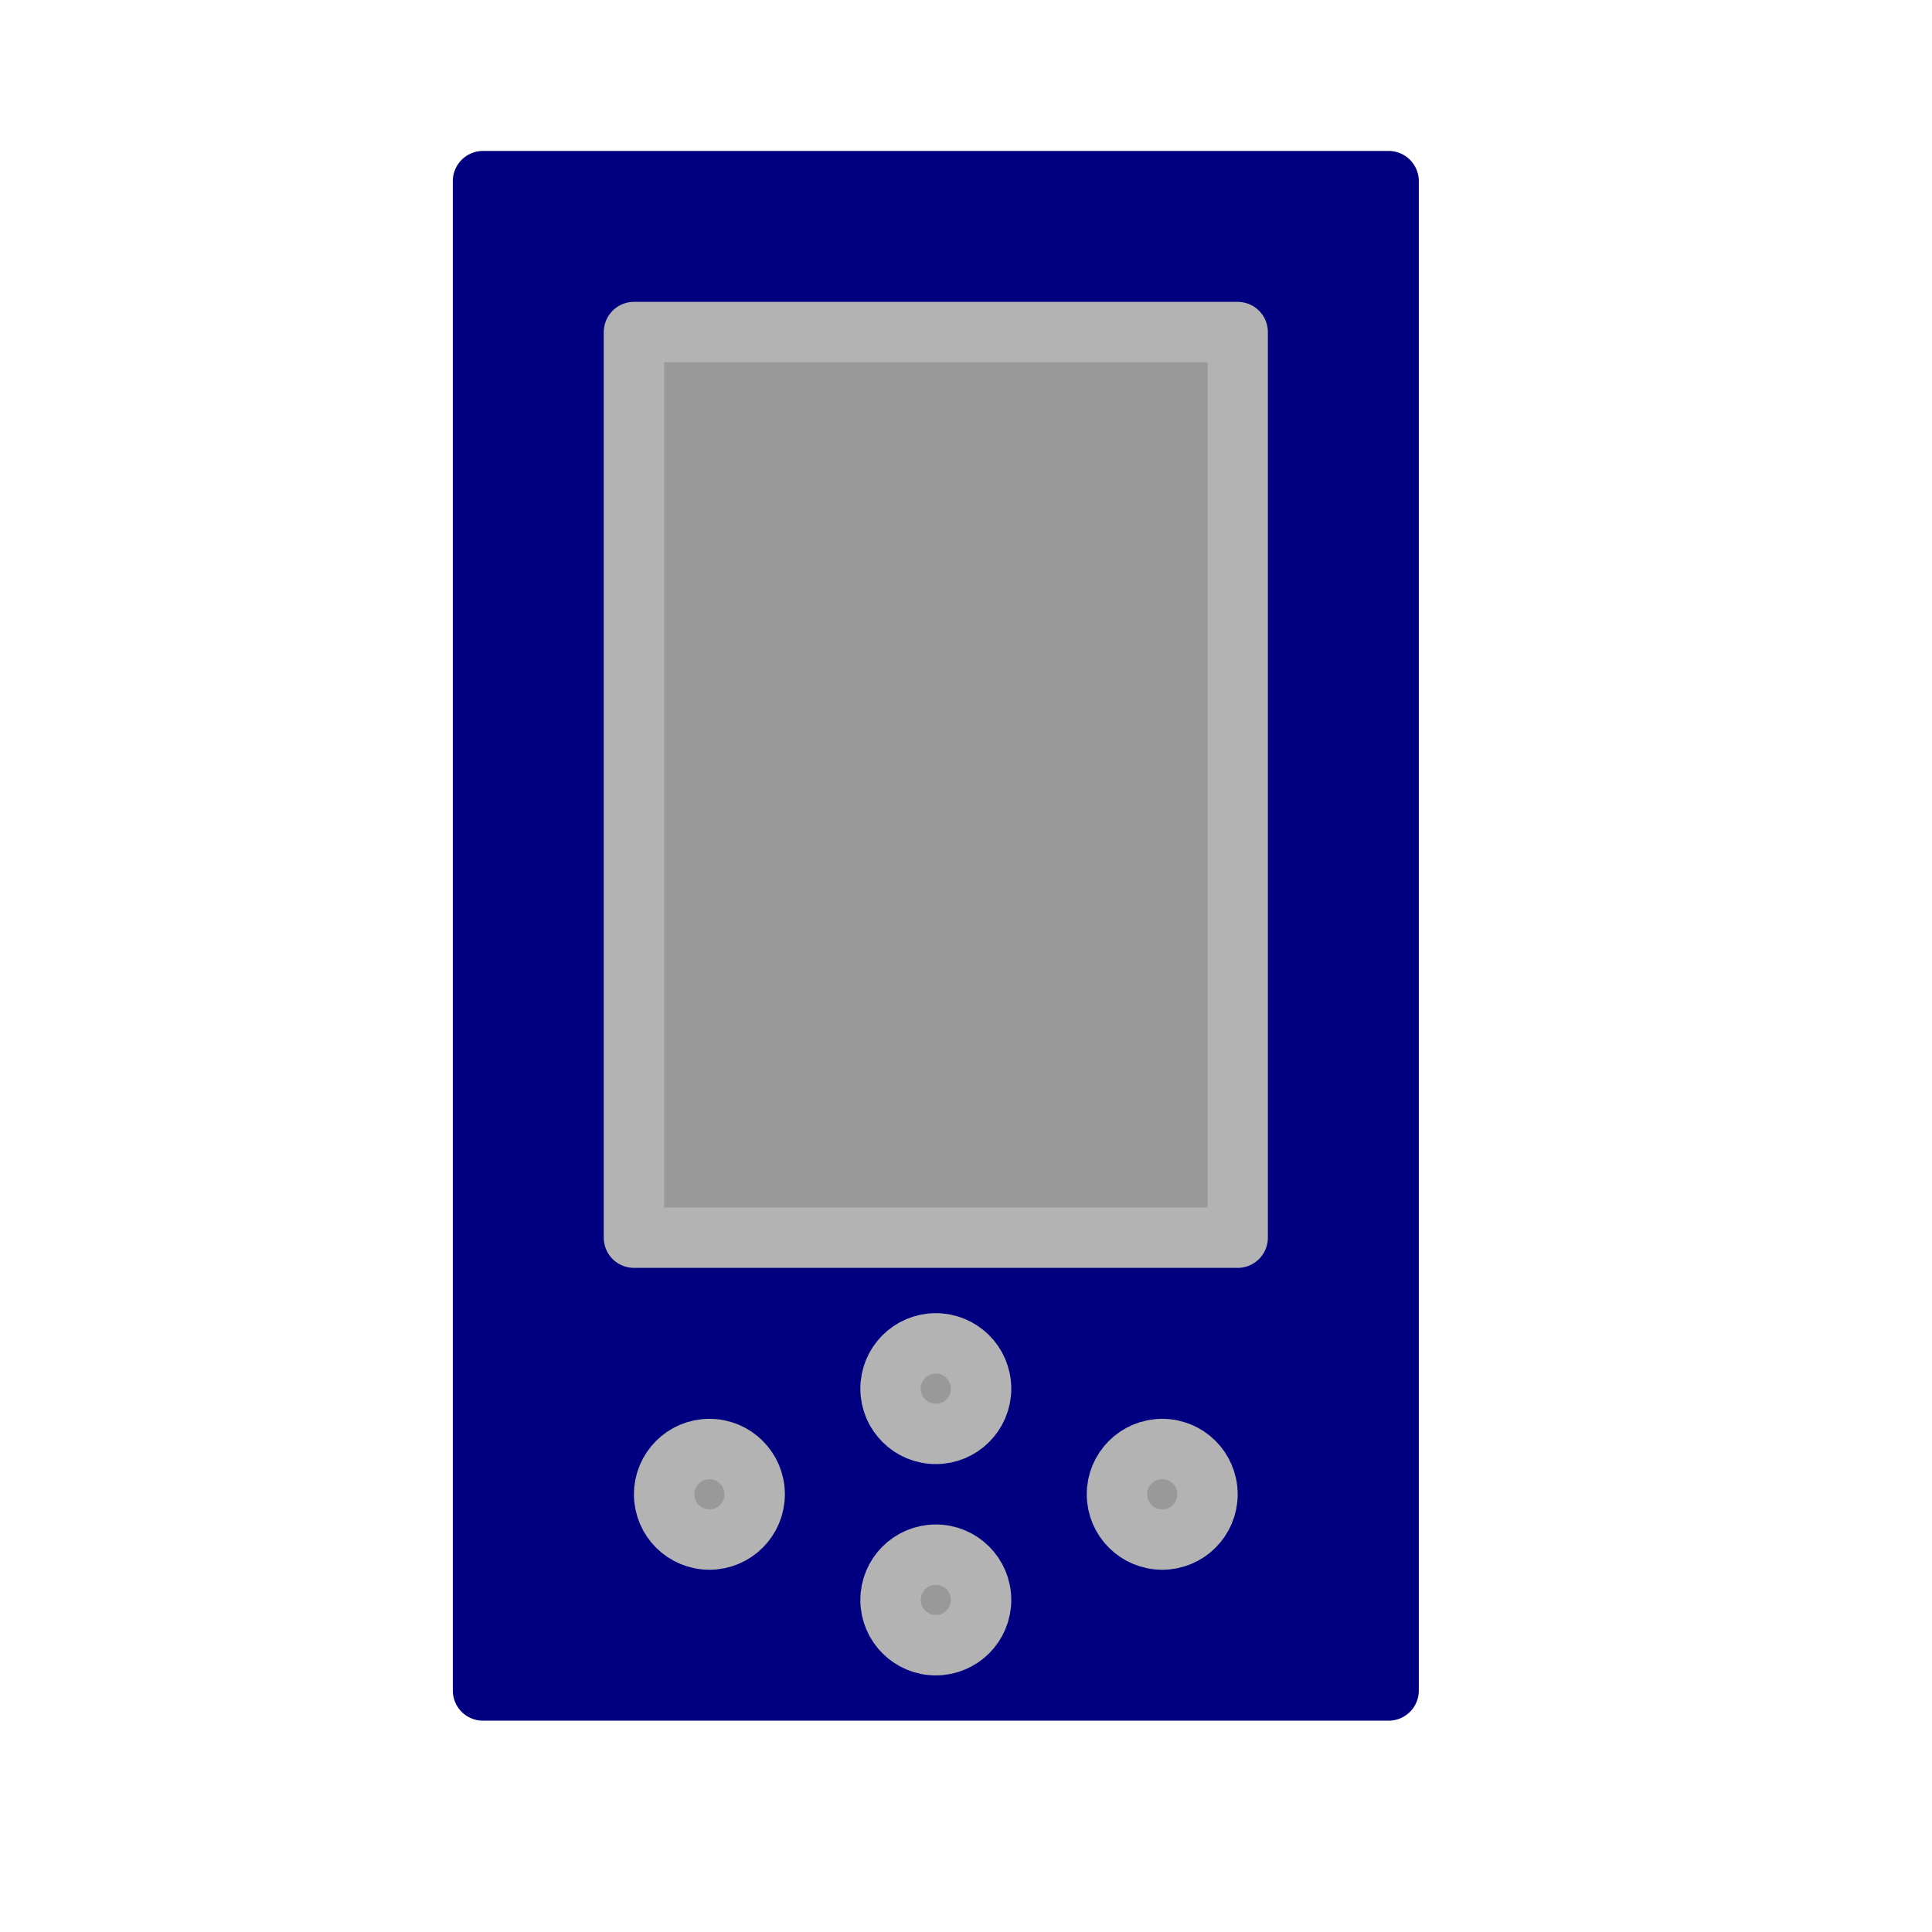
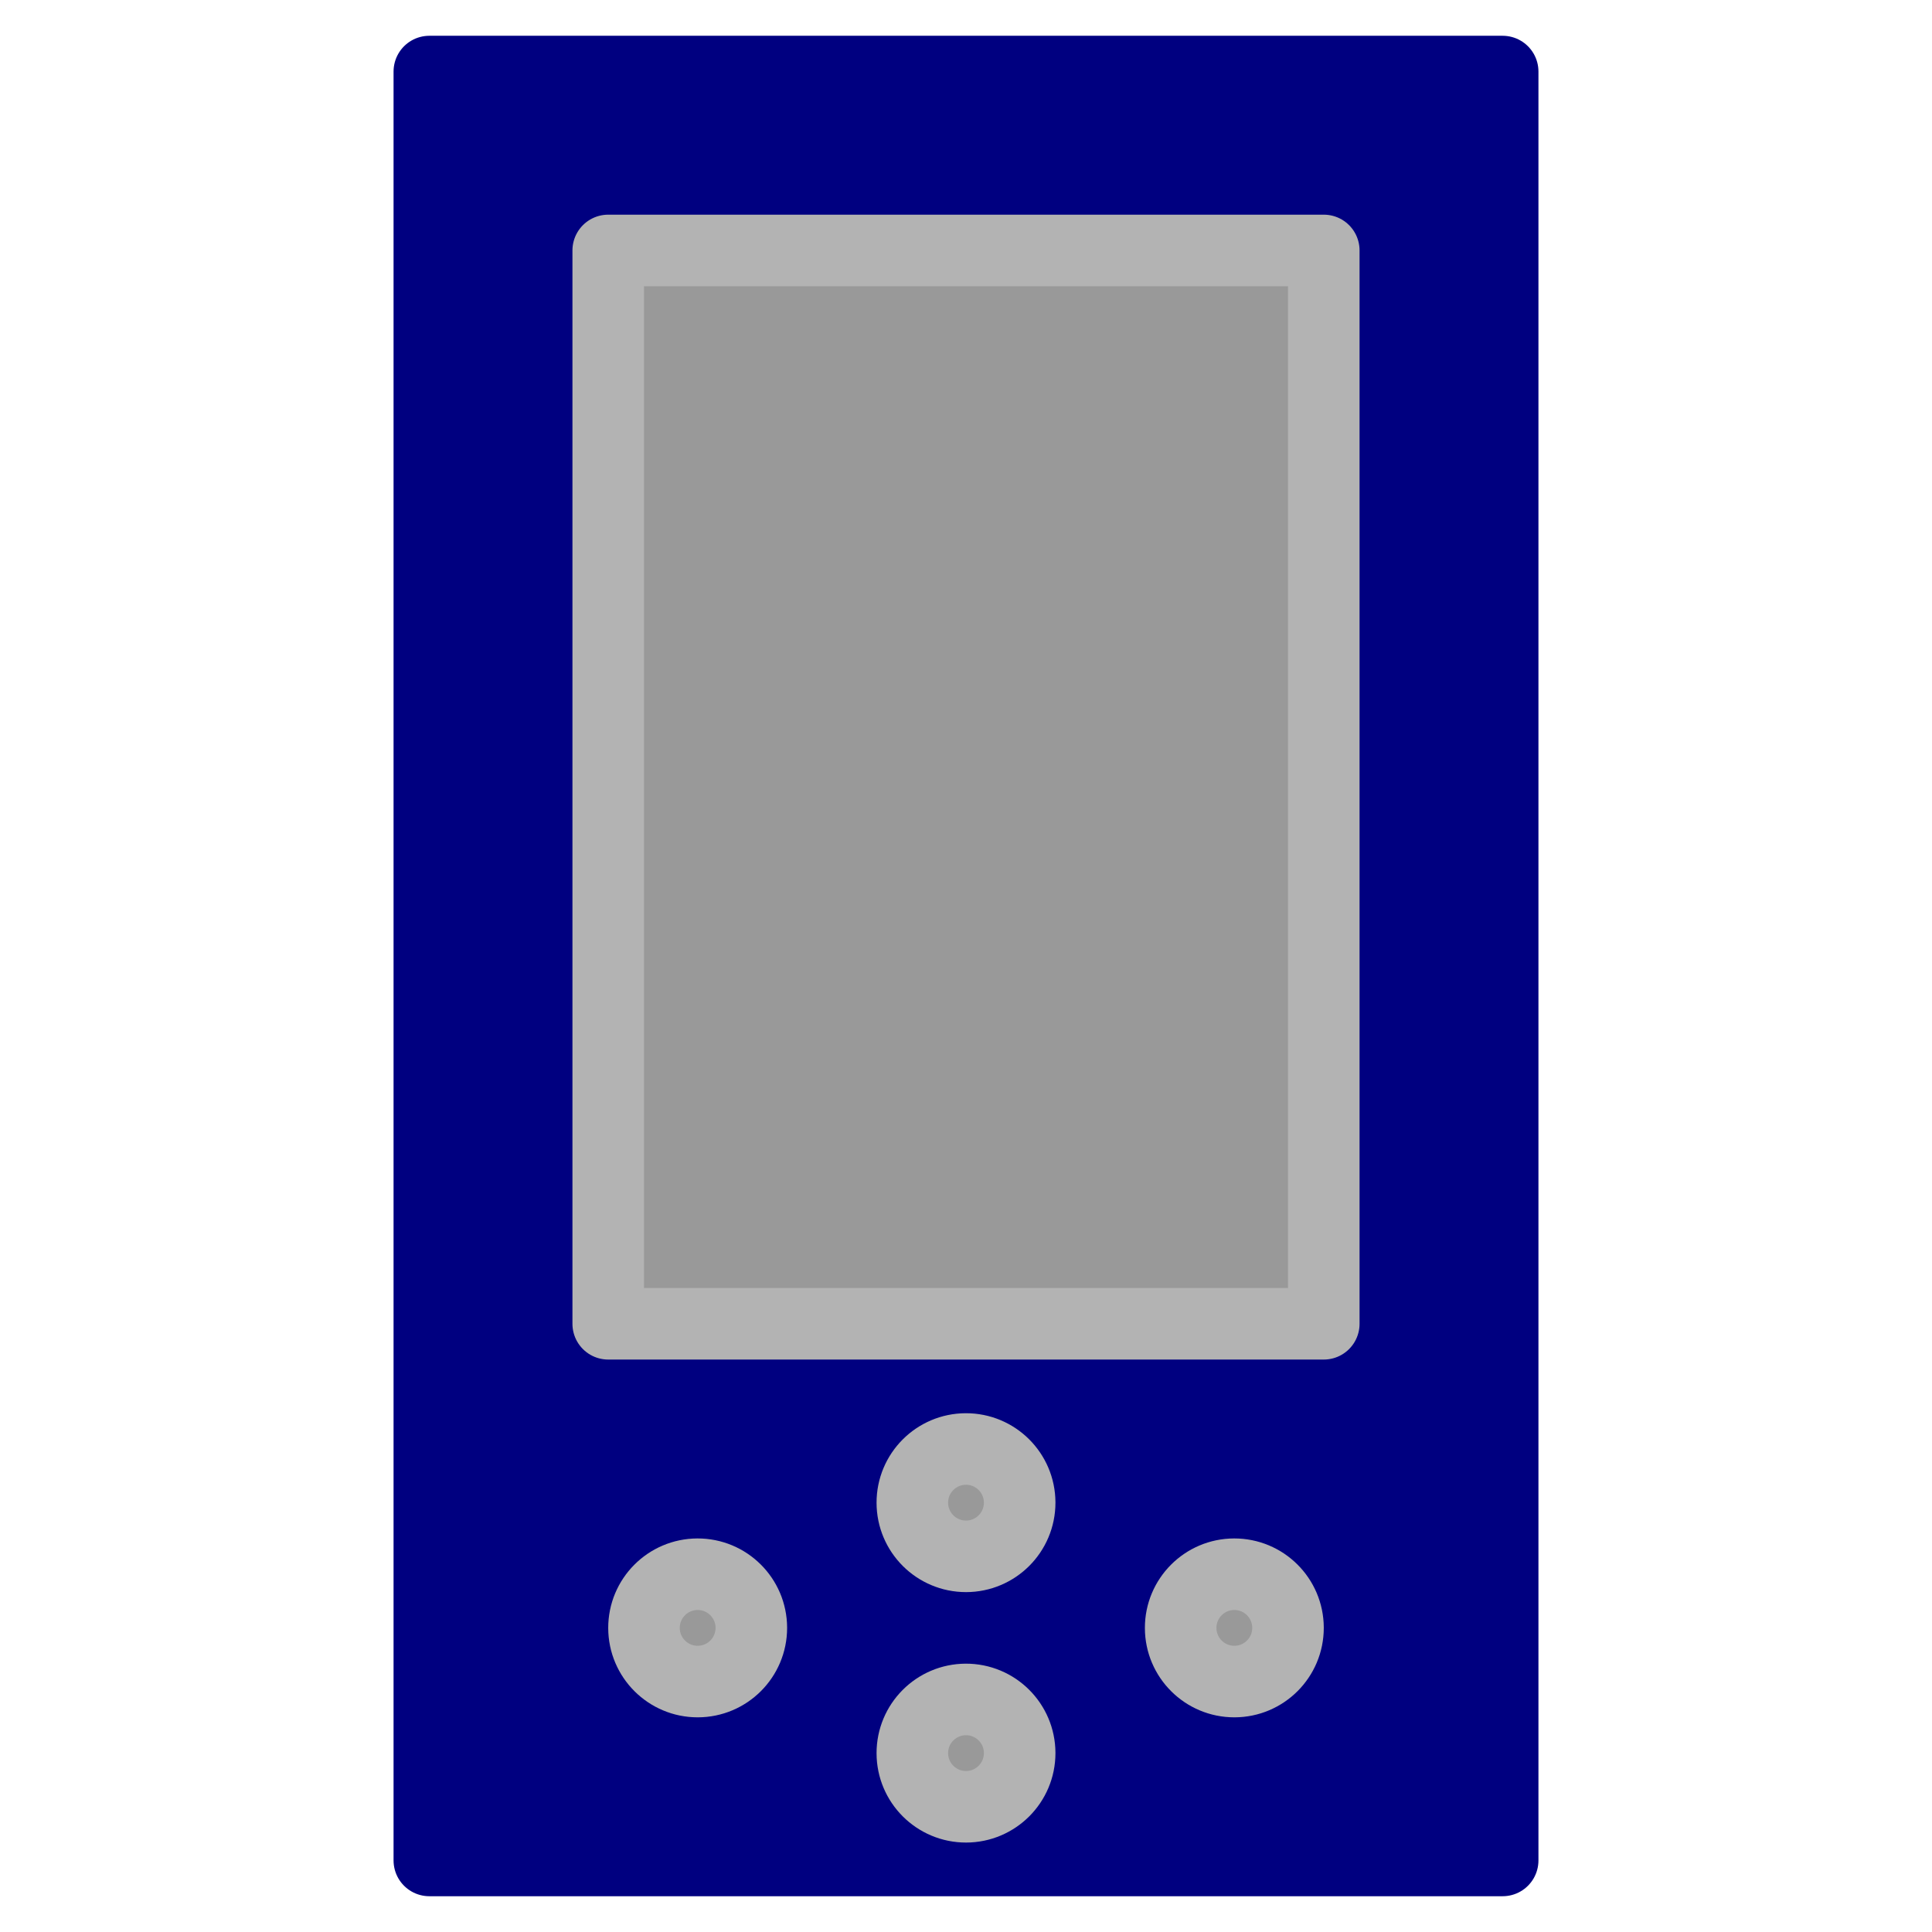
- <svg xmlns="http://www.w3.org/2000/svg" width="64px" height="64px" id="svg3513" version="1.1">
+ <svg xmlns="http://www.w3.org/2000/svg" width="54" height="54" id="svg3513" version="1.1">
  <defs id="defs3515">
    <marker orient="auto" refY="0" refX="0" id="Arrow1Mstart" style="overflow:visible">
-       <path id="path4038" d="M 0,0 5,-5 -12.5,0 5,5 0,0 z" style="fill-rule:evenodd;stroke:#000000;stroke-width:1pt" transform="matrix(0.4,0,0,0.4,4,0)" />
+       <path id="path4038" d="M 0,0 5,-5 -12.5,0 5,5 Z" style="fill-rule:evenodd;stroke:#000000;stroke-width:1pt" transform="matrix(0.4,0,0,0.4,4,0)" />
    </marker>
    <marker orient="auto" refY="0" refX="0" id="Arrow1Mend" style="overflow:visible">
-       <path id="path4041" d="M 0,0 5,-5 -12.5,0 5,5 0,0 z" style="fill-rule:evenodd;stroke:#000000;stroke-width:1pt" transform="matrix(-0.4,0,0,-0.4,-4,0)" />
+       <path id="path4041" d="M 0,0 5,-5 -12.5,0 5,5 Z" style="fill-rule:evenodd;stroke:#000000;stroke-width:1pt" transform="matrix(-0.4,0,0,-0.4,-4,0)" />
    </marker>
  </defs>
-   <g id="layer1">
+   <g id="layer1" transform="translate(-4,-4)">
    <g id="g2998" transform="translate(1,2)">
-       <rect y="4" x="15" height="50" width="30" id="rect3008" style="fill:#000080;stroke:#000080;stroke-width:2;stroke-linecap:round;stroke-linejoin:round;stroke-miterlimit:4;stroke-opacity:1;stroke-dasharray:none;stroke-dashoffset:0" />
-       <rect y="9" x="20" height="30" width="20" id="rect3790" style="fill:#999999;fill-opacity:1;fill-rule:evenodd;stroke:#b3b3b3;stroke-width:2;stroke-linecap:round;stroke-linejoin:round;stroke-miterlimit:4;stroke-opacity:1;stroke-dasharray:none;stroke-dashoffset:0" />
-       <g transform="translate(-0.5,0)" id="g3834">
+       <rect y="4" x="15" height="50" width="30" id="rect3008" style="fill:#000080;stroke:#000080;stroke-width:2;stroke-linecap:round;stroke-linejoin:round;stroke-miterlimit:4;stroke-dasharray:none;stroke-dashoffset:0;stroke-opacity:1" />
+       <rect y="9" x="20" height="30" width="20" id="rect3790" style="fill:#999999;fill-opacity:1;fill-rule:evenodd;stroke:#b3b3b3;stroke-width:2;stroke-linecap:round;stroke-linejoin:round;stroke-miterlimit:4;stroke-dasharray:none;stroke-dashoffset:0;stroke-opacity:1" />
+       <g transform="translate(-0.5)" id="g3834">
        <g id="g3826">
-           <path transform="translate(0,0.5)" d="m 32,43.5 a 1.5,1.5 0 1 1 -1.3e-5,-0.006" id="path3792" style="fill:#999999;fill-opacity:1;fill-rule:evenodd;stroke:#b3b3b3;stroke-width:2;stroke-linecap:round;stroke-linejoin:round;stroke-miterlimit:4;stroke-opacity:1;stroke-dasharray:none;stroke-dashoffset:0" />
-           <path transform="translate(0,7.5)" d="m 32,43.5 a 1.5,1.5 0 1 1 -1.3e-5,-0.006" id="path3792-5" style="fill:#999999;fill-opacity:1;fill-rule:evenodd;stroke:#b3b3b3;stroke-width:2;stroke-linecap:round;stroke-linejoin:round;stroke-miterlimit:4;stroke-opacity:1;stroke-dasharray:none;stroke-dashoffset:0" />
+           <path transform="translate(0,0.5)" d="m 32,43.5 a 1.5,1.5 0 0 1 -1.498,1.5 1.5,1.5 0 0 1 -1.502,-1.497 1.5,1.5 0 0 1 1.495,-1.503 1.5,1.5 0 0 1 1.505,1.494" id="path3792" style="fill:#999999;fill-opacity:1;fill-rule:evenodd;stroke:#b3b3b3;stroke-width:2;stroke-linecap:round;stroke-linejoin:round;stroke-miterlimit:4;stroke-dasharray:none;stroke-dashoffset:0;stroke-opacity:1" />
+           <path transform="translate(0,7.5)" d="m 32,43.5 a 1.5,1.5 0 0 1 -1.498,1.5 1.5,1.5 0 0 1 -1.502,-1.497 1.5,1.5 0 0 1 1.495,-1.503 1.5,1.5 0 0 1 1.505,1.494" id="path3792-5" style="fill:#999999;fill-opacity:1;fill-rule:evenodd;stroke:#b3b3b3;stroke-width:2;stroke-linecap:round;stroke-linejoin:round;stroke-miterlimit:4;stroke-dasharray:none;stroke-dashoffset:0;stroke-opacity:1" />
        </g>
        <g id="g3830" transform="translate(0,1)">
-           <path transform="translate(-7.5,3)" d="m 32,43.5 a 1.5,1.5 0 1 1 -1.3e-5,-0.006" id="path3792-0" style="fill:#999999;fill-opacity:1;fill-rule:evenodd;stroke:#b3b3b3;stroke-width:2;stroke-linecap:round;stroke-linejoin:round;stroke-miterlimit:4;stroke-opacity:1;stroke-dasharray:none;stroke-dashoffset:0" />
-           <path transform="translate(7.5,3)" d="m 32,43.5 a 1.5,1.5 0 1 1 -1.3e-5,-0.006" id="path3792-7" style="fill:#999999;fill-opacity:1;fill-rule:evenodd;stroke:#b3b3b3;stroke-width:2;stroke-linecap:round;stroke-linejoin:round;stroke-miterlimit:4;stroke-opacity:1;stroke-dasharray:none;stroke-dashoffset:0" />
+           <path transform="translate(-7.5,3)" d="m 32,43.5 a 1.5,1.5 0 0 1 -1.498,1.5 1.5,1.5 0 0 1 -1.502,-1.497 1.5,1.5 0 0 1 1.495,-1.503 1.5,1.5 0 0 1 1.505,1.494" id="path3792-0" style="fill:#999999;fill-opacity:1;fill-rule:evenodd;stroke:#b3b3b3;stroke-width:2;stroke-linecap:round;stroke-linejoin:round;stroke-miterlimit:4;stroke-dasharray:none;stroke-dashoffset:0;stroke-opacity:1" />
+           <path transform="translate(7.5,3)" d="m 32,43.5 a 1.5,1.5 0 0 1 -1.498,1.5 1.5,1.5 0 0 1 -1.502,-1.497 1.5,1.5 0 0 1 1.495,-1.503 1.5,1.5 0 0 1 1.505,1.494" id="path3792-7" style="fill:#999999;fill-opacity:1;fill-rule:evenodd;stroke:#b3b3b3;stroke-width:2;stroke-linecap:round;stroke-linejoin:round;stroke-miterlimit:4;stroke-dasharray:none;stroke-dashoffset:0;stroke-opacity:1" />
        </g>
      </g>
    </g>
    <rect style="fill:none;stroke:none" id="rect2996" width="54" height="54" x="4" y="4" />
  </g>
</svg>
